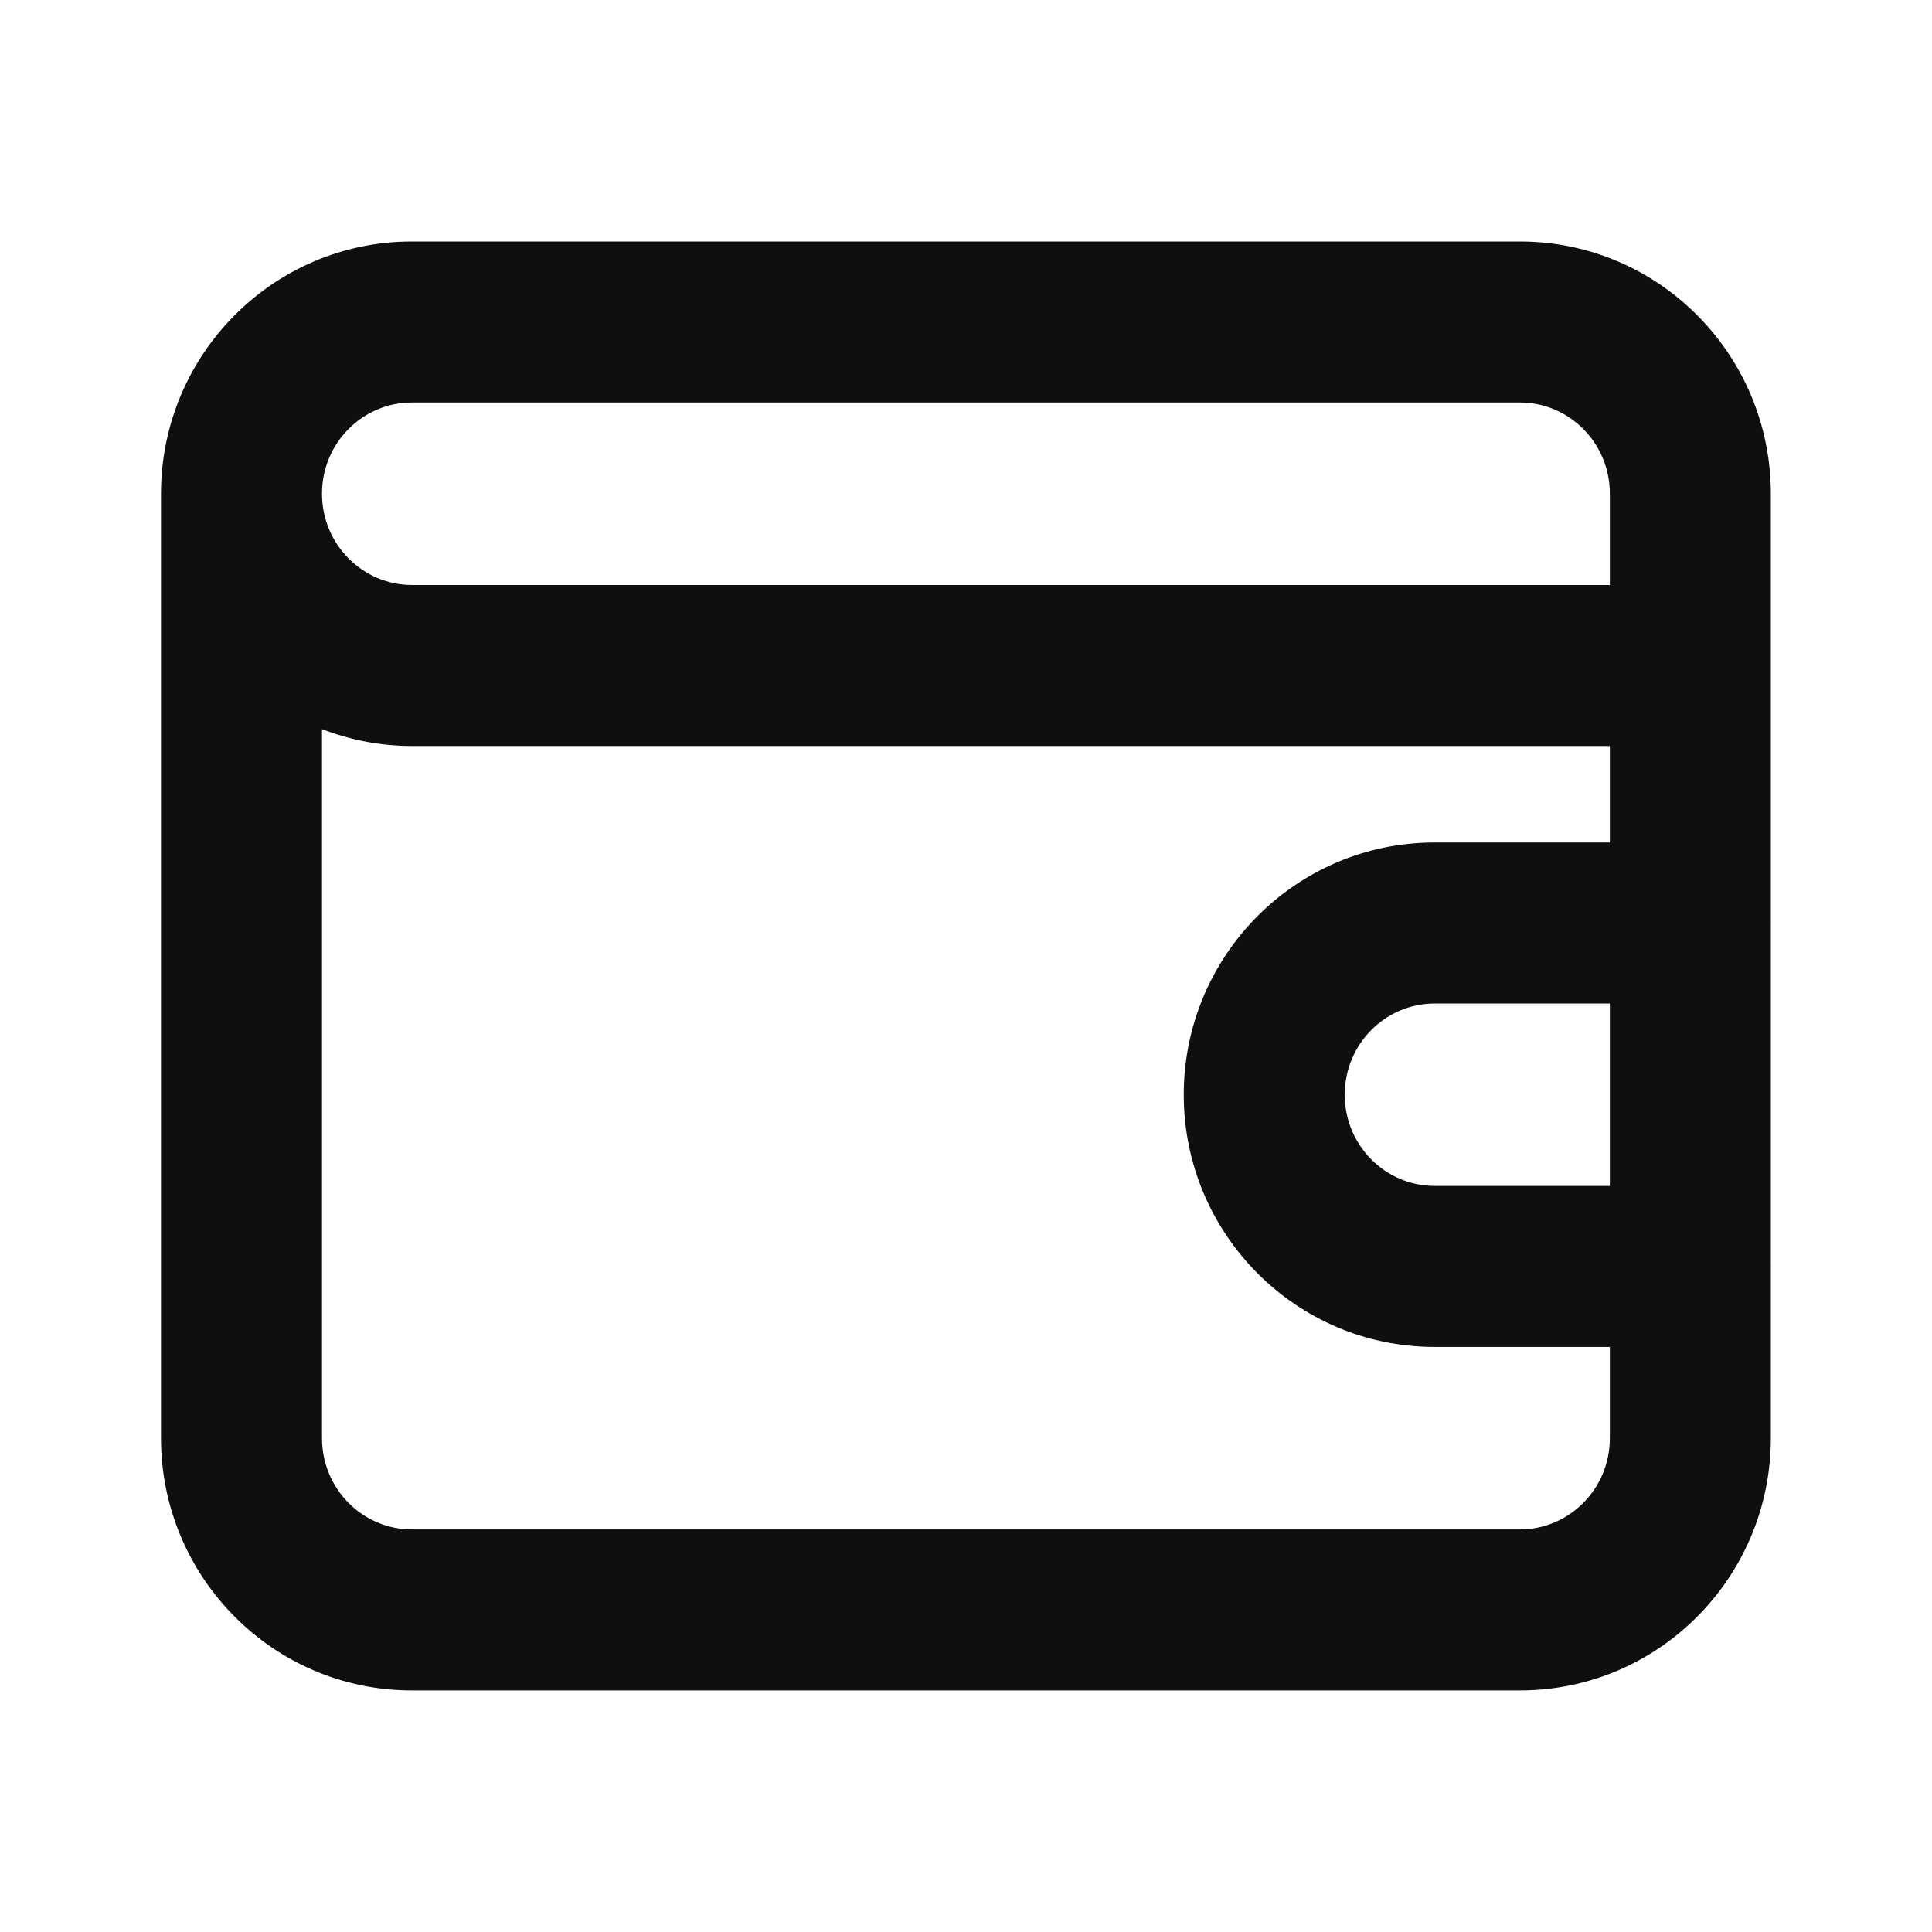
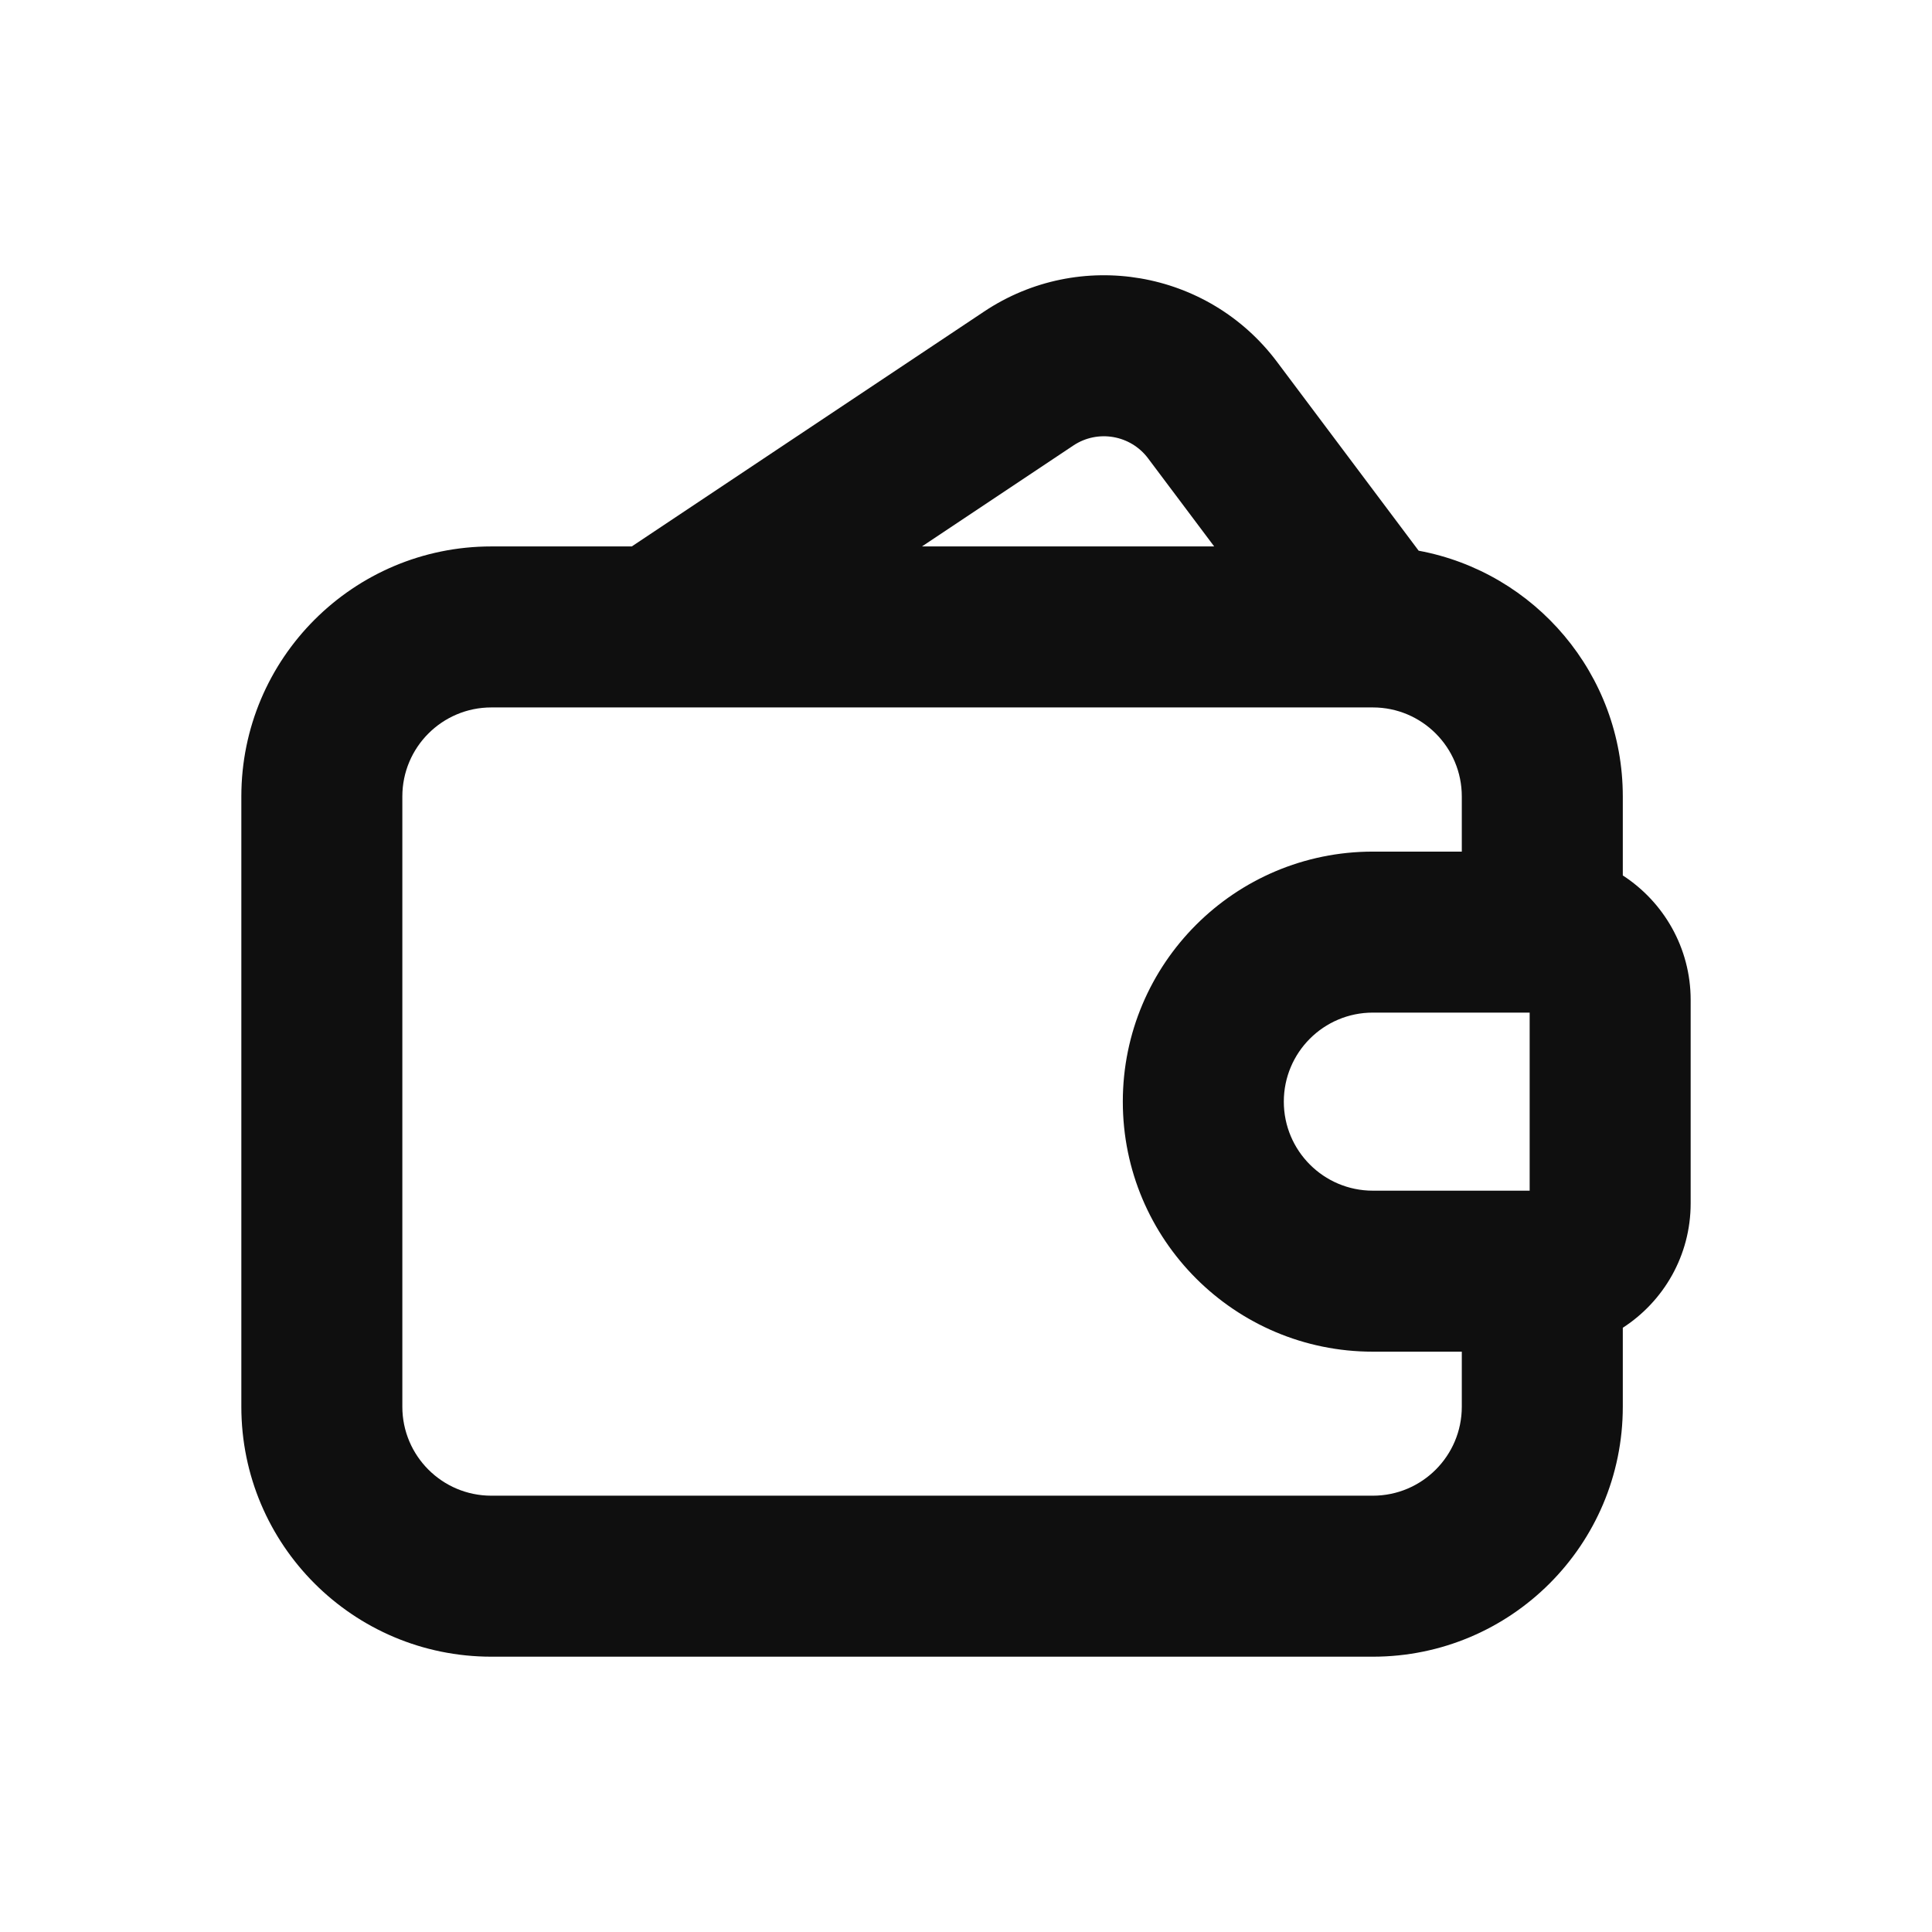
<svg xmlns="http://www.w3.org/2000/svg" width="24" height="24" viewBox="0 0 24 24" fill="none">
-   <path d="M18.881 3C20.609 3 21.998 4.41 21.998 6.133V11.448C21.998 11.454 21.999 11.46 21.999 11.466C21.999 11.471 21.998 11.477 21.998 11.482V15.715C21.998 15.721 21.999 15.727 21.999 15.732C21.999 15.738 21.998 15.743 21.998 15.749V17.865C21.998 19.588 20.609 20.999 18.881 20.999H5.117C3.389 20.999 2 19.588 2 17.865V6.133C2 4.41 3.389 3 5.117 3H18.881ZM4 17.865C4 18.498 4.507 18.999 5.117 18.999H18.881C19.491 18.999 19.998 18.498 19.998 17.865V16.732H17.822C16.094 16.732 14.705 15.322 14.705 13.599C14.705 11.876 16.094 10.466 17.822 10.466H19.998V9.267H5.117C4.723 9.267 4.347 9.191 4 9.058V17.865ZM17.822 12.466C17.212 12.466 16.705 12.966 16.705 13.599C16.705 14.231 17.212 14.732 17.822 14.732H19.998V12.466H17.822ZM5.117 5C4.507 5 4 5.5 4 6.133C4 6.765 4.507 7.266 5.117 7.267H19.998V6.133C19.998 5.5 19.491 5 18.881 5H5.117Z" fill="#0F0F0F" />
+   <path d="M12.225 3.87C13.41 3.08 15.007 3.354 15.862 4.493L17.623 6.841C19.066 7.108 20.159 8.373 20.159 9.894V10.875C20.666 11.204 21.002 11.774 21.002 12.422V14.948C21.002 15.597 20.666 16.166 20.159 16.494V17.475C20.159 19.19 18.769 20.58 17.054 20.58H6.104C4.388 20.58 2.998 19.19 2.998 17.475V9.894C2.998 8.179 4.389 6.788 6.104 6.788H7.848L12.225 3.87ZM6.104 8.788C5.493 8.788 4.998 9.283 4.998 9.894V17.475C4.998 18.085 5.493 18.58 6.104 18.58H17.054C17.664 18.58 18.159 18.085 18.159 17.475V16.791H17.054C15.339 16.791 13.948 15.4 13.948 13.685C13.948 11.97 15.339 10.579 17.054 10.579H18.159V9.894C18.159 9.283 17.664 8.788 17.054 8.788H6.104ZM17.054 12.579C16.443 12.579 15.948 13.074 15.948 13.685C15.948 14.295 16.443 14.791 17.054 14.791H19.002V12.579H17.054ZM14.262 5.694C14.044 5.403 13.636 5.333 13.334 5.534L11.453 6.788H15.083L14.262 5.694Z" fill="#0F0F0F" />
</svg>
